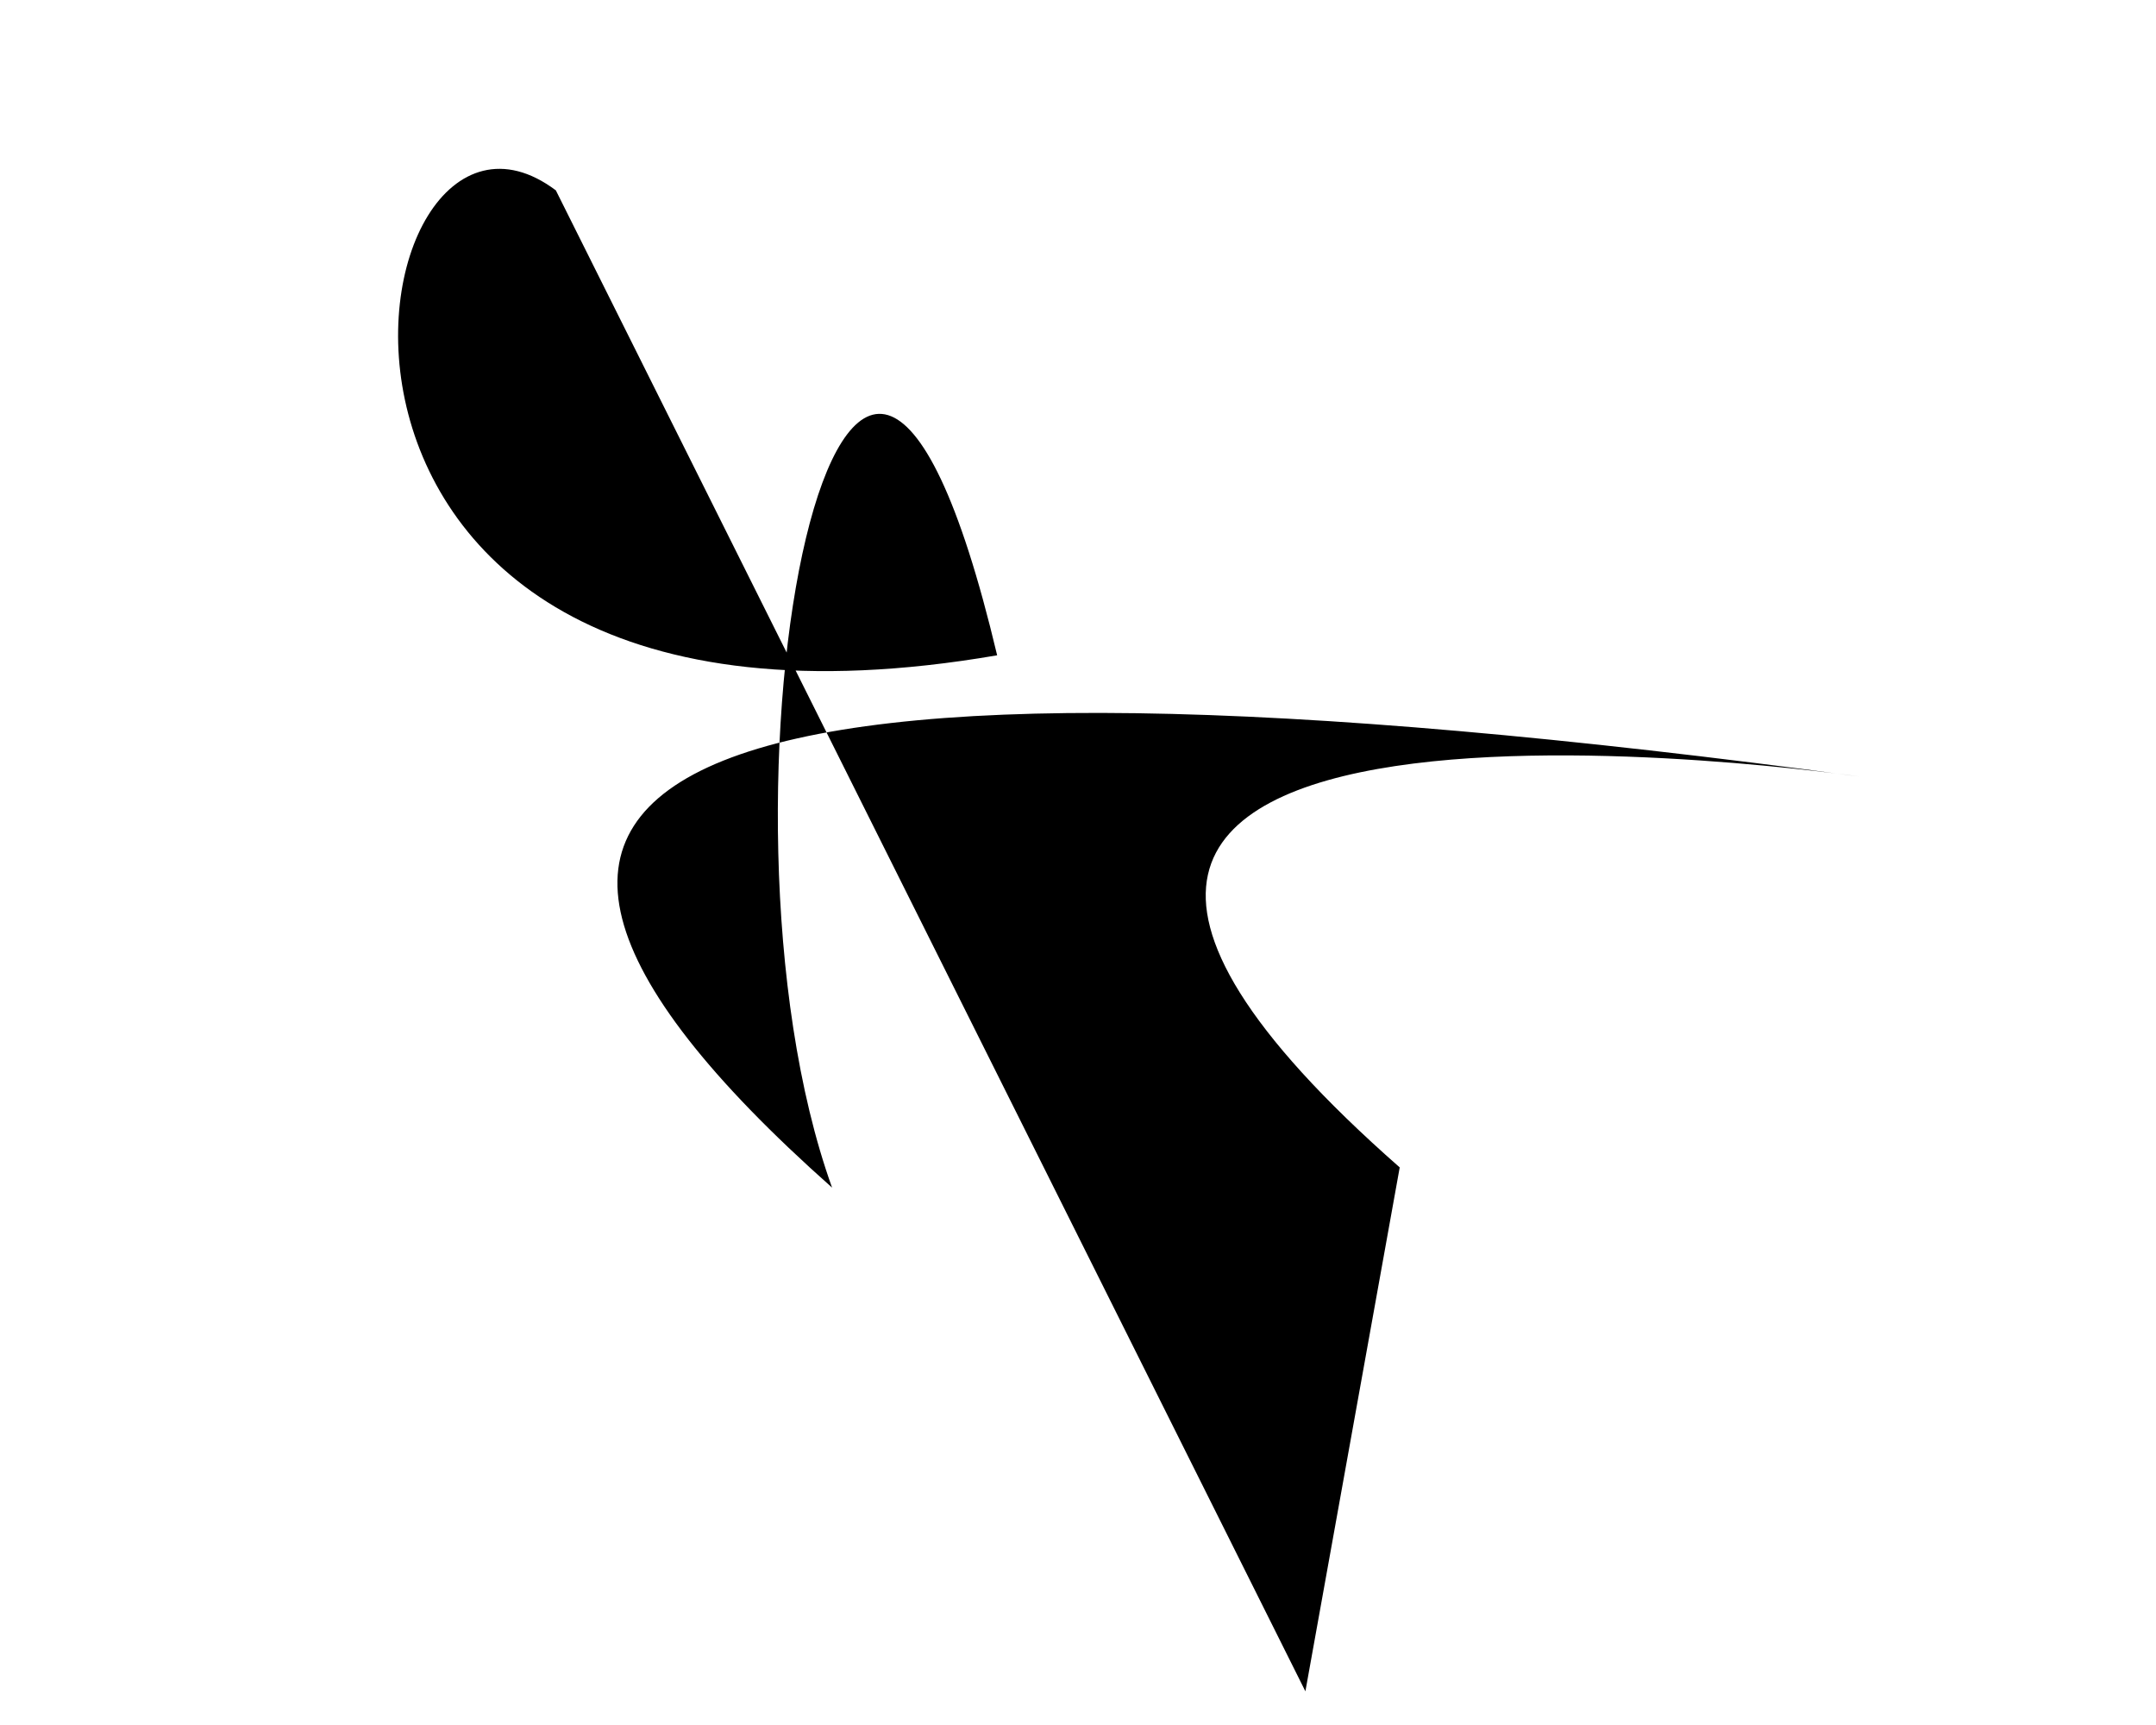
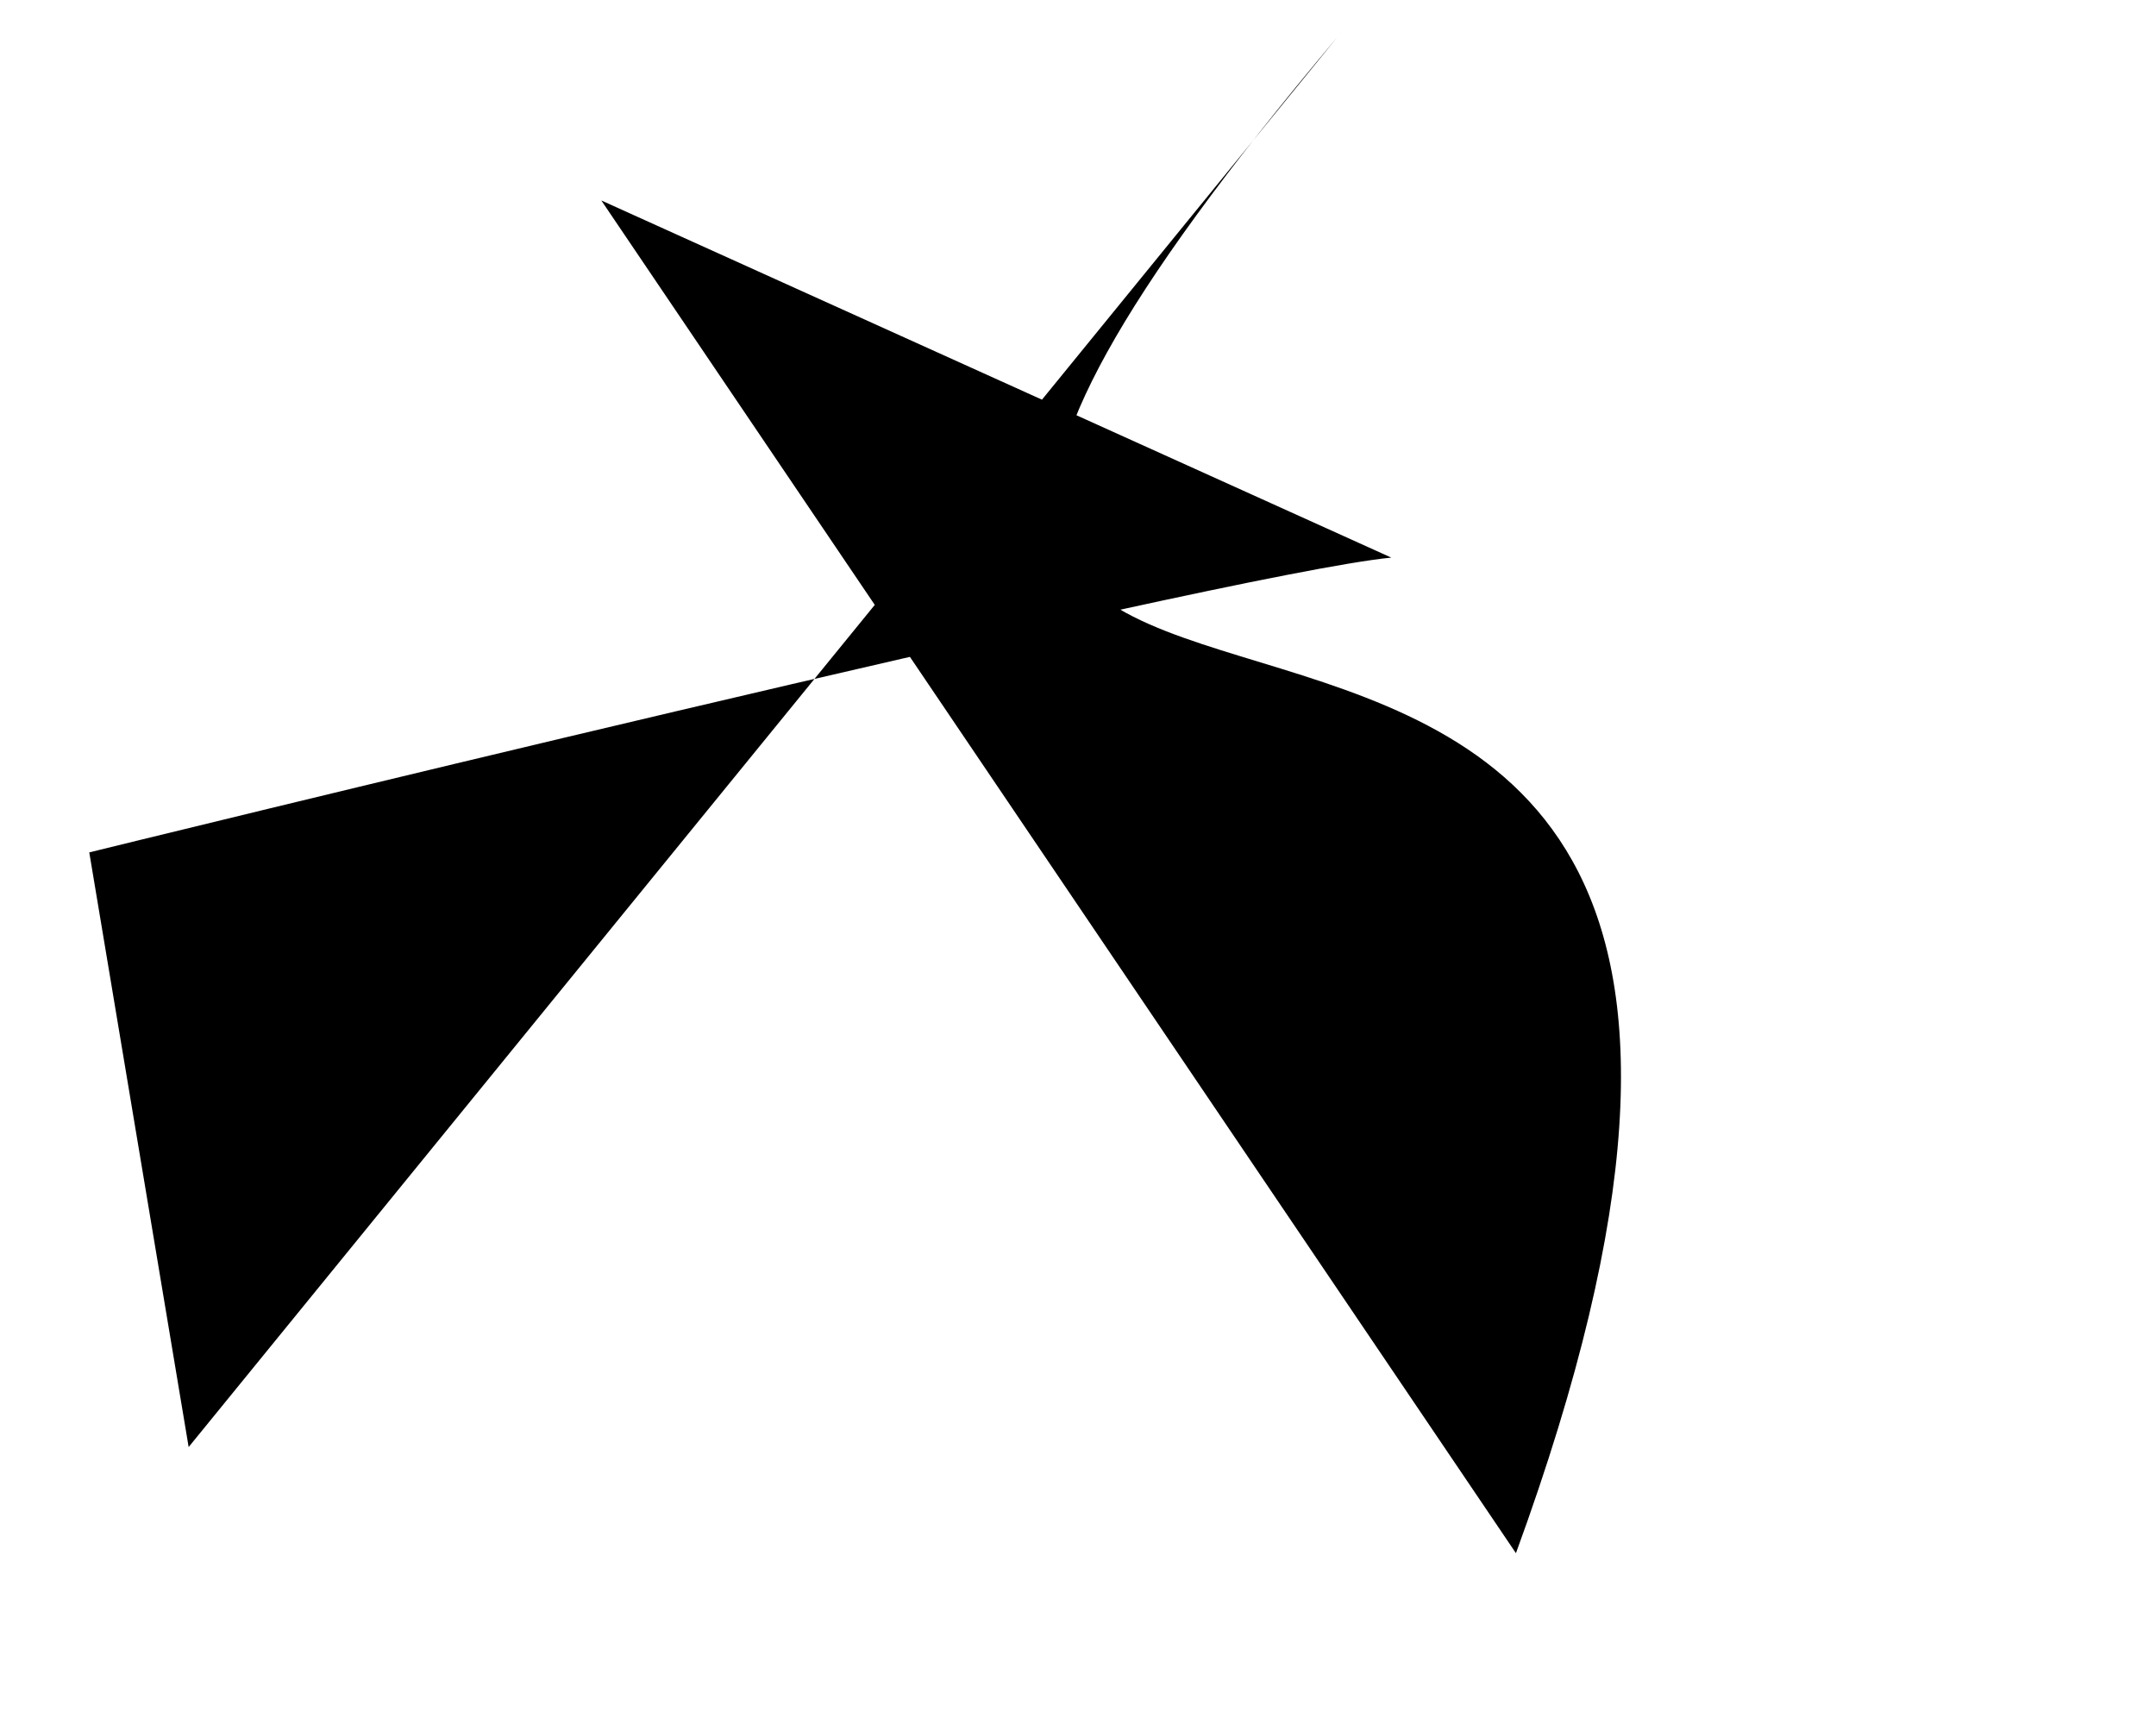
<svg xmlns="http://www.w3.org/2000/svg" baseProfile="tiny" height="1024" version="1.2" width="1280">
  <defs />
-   <path d="M 775 1004 L 330 113 C 206 20 133 468 592 389 C 502 10 412 477 494 705 Q 60 320 1104 461 S 460 367 831 693" />
+   <path d="M 112 859 L 53 506 S 724 341 826 331 L 357 119 L 900 922 C 1206 85 258 659 794 22" />
</svg>
